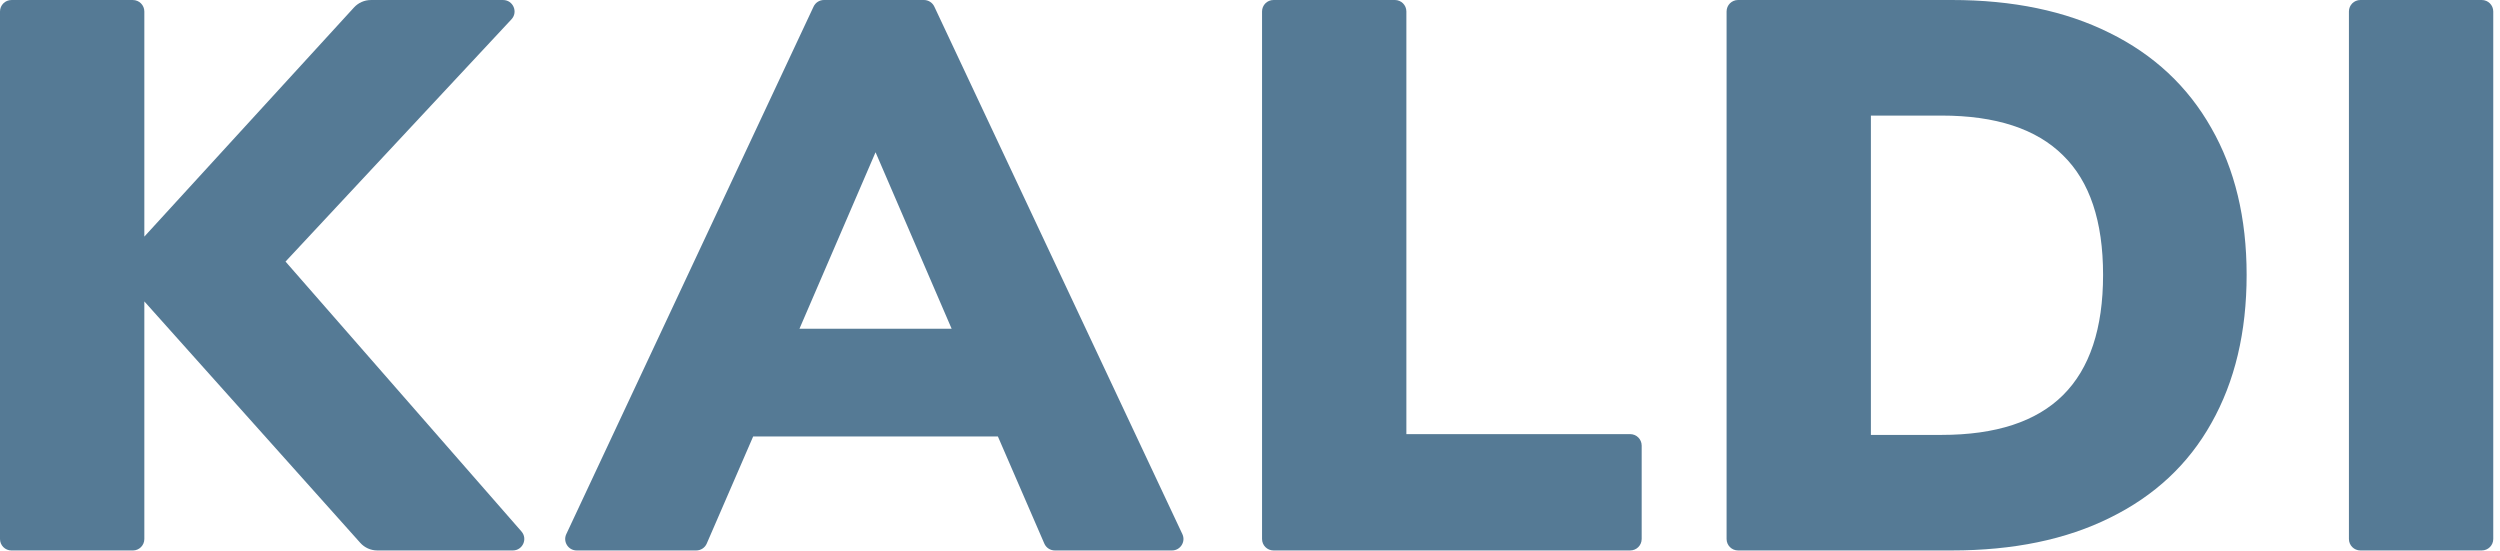
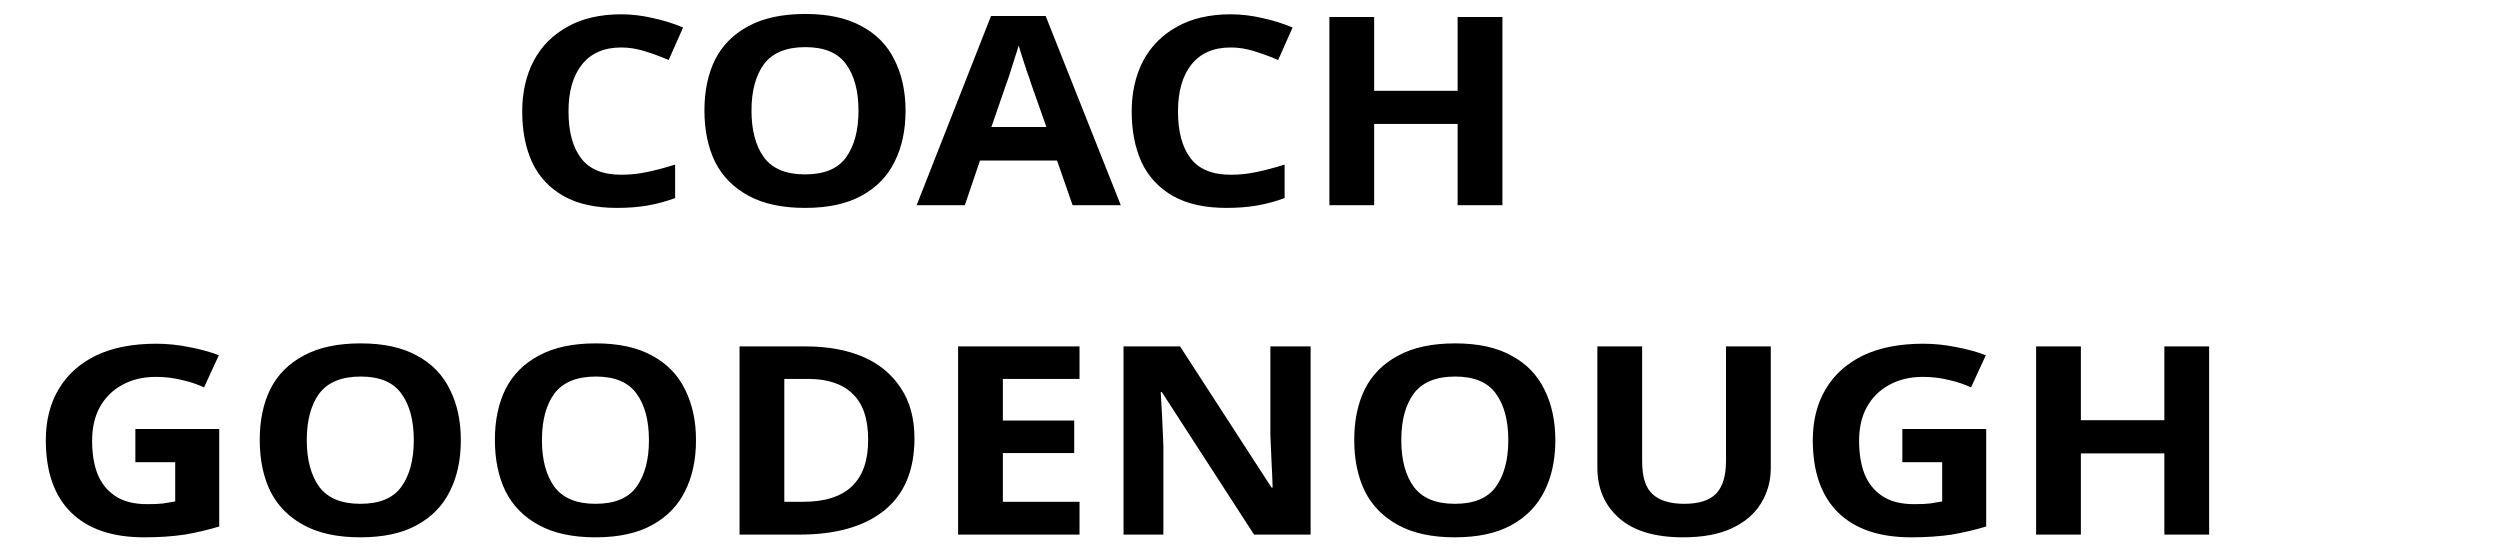
- <svg xmlns="http://www.w3.org/2000/svg" xmlns:xlink="http://www.w3.org/1999/xlink" viewBox="0 0 109 24">
-   <g transform="translate(-1470)">
-     <g style="mix-blend-mode:normal" transform="translate(1470)" fill="#557A95">
-       <use xlink:href="#b" style="mix-blend-mode:normal" />
-       <use xlink:href="#c" style="mix-blend-mode:normal" />
-       <use xlink:href="#d" style="mix-blend-mode:normal" />
-       <use xlink:href="#e" style="mix-blend-mode:normal" />
-       <use xlink:href="#f" style="mix-blend-mode:normal" />
-     </g>
-   </g>
-   <defs>
+ <svg xmlns="http://www.w3.org/2000/svg" viewBox="0 0 109 24" version="1.1" id="svg25">
+   <defs id="defs23">
    <path id="b" d="M22.735 23.171c.283.323.053.829-.376.829h-5.907c-.285 0-.556-.121-.745-.333l-9.414-10.526v10.36c0 .276-.224.5-.5.5h-5.293c-.276 0-.5-.224-.5-.5v-23c0-.276.224-.5.5-.5h5.293c.276 0 .5.224.5.5v9.815l9.141-9.99c.19-.207.457-.325.738-.325h5.762c.437 0 .664.521.366.841l-9.851 10.563 10.287 11.767z" />
    <path id="c" d="M45.991 24c-.199 0-.38-.118-.459-.301l-2.024-4.669h-10.67l-2.024 4.669c-.079.183-.259.301-.459.301h-5.212c-.366 0-.608-.381-.453-.712l10.782-23c.082-.176.259-.288.453-.288h4.358c.194 0 .37.112.453.287l10.815 23c.156.332-.086.713-.452.713h-5.108zm-11.135-9.668h6.635l-3.317-7.694-3.317 7.694z" />
    <path id="d" d="M55.525 24c-.276 0-.5-.224-.5-.5v-23c0-.276.224-.5.5-.5h5.293c.276 0 .5.224.5.5v18.428h9.759c.276 0 .5.224.5.5v4.072c0 .276-.224.5-.5.5h-15.552z" />
    <path id="e" d="M75.279.5c0-.276.224-.5.5-.5h9.315c2.667 0 4.959.477 6.874 1.43 1.938.953 3.42 2.338 4.446 4.153 1.026 1.793 1.539 3.926 1.539 6.4 0 2.496-.513 4.652-1.539 6.468-1.003 1.793-2.474 3.166-4.412 4.119-1.915.953-4.218 1.43-6.908 1.43h-9.315c-.276 0-.5-.224-.5-.5v-23zm9.37 18.462c2.371 0 4.138-.579 5.301-1.736 1.163-1.157 1.744-2.905 1.744-5.242 0-2.338-.581-4.074-1.744-5.209-1.163-1.157-2.93-1.736-5.301-1.736h-3.078v13.923h3.078z" />
    <path id="f" d="M102.913 24c-.276 0-.5-.224-.5-.5v-23c0-.276.224-.5.5-.5h5.293c.276 0 .5.224.5.5v23c0 .276-.224.5-.5.5h-5.293z" />
  </defs>
+   <text xml:space="preserve" style="font-size:12.165px;line-height:1.25;font-family:sans-serif;text-align:center;text-anchor:middle;stroke-width:0.76" x="51.366" y="9.475" id="text33" transform="scale(1.058803,0.9444627)">
+     <tspan id="tspan31" x="51.366" y="9.475" style="font-weight:bold;stroke-width:0.76">COACH </tspan>
+     <tspan x="51.366" y="24.681" id="tspan35" style="font-weight:bold;stroke-width:0.76">GOODENOUGH</tspan>
+   </text>
</svg>
